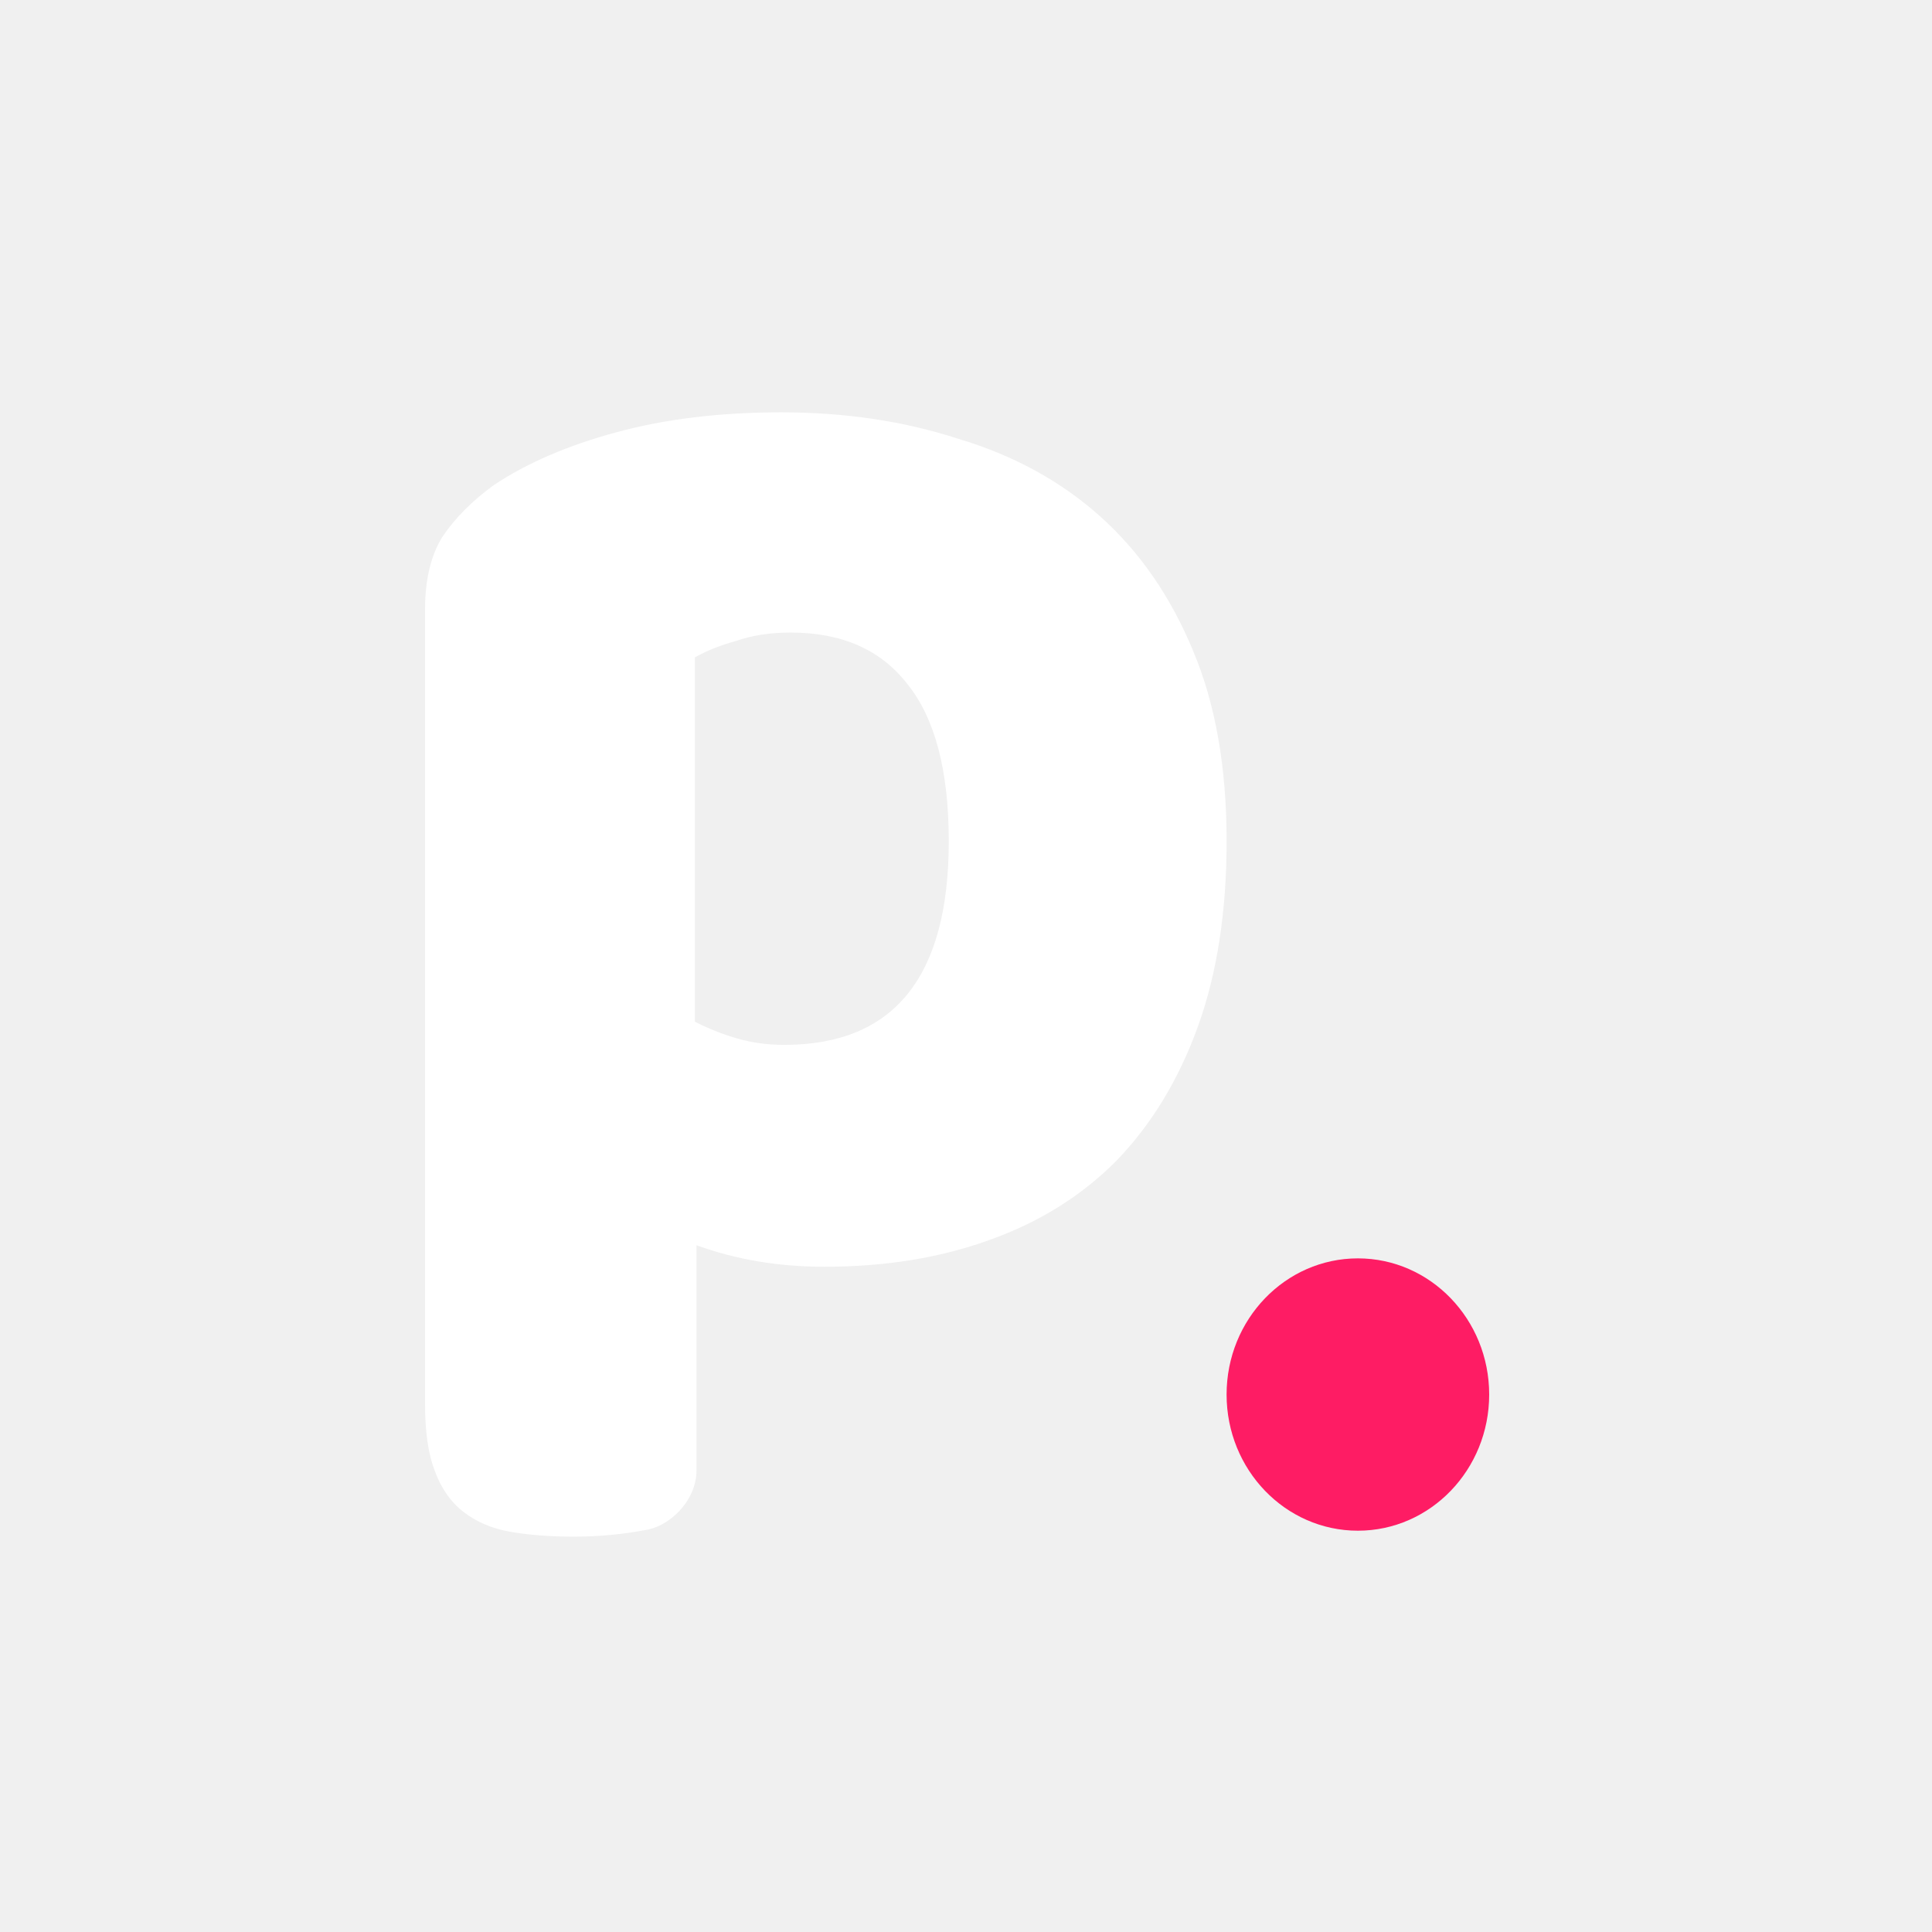
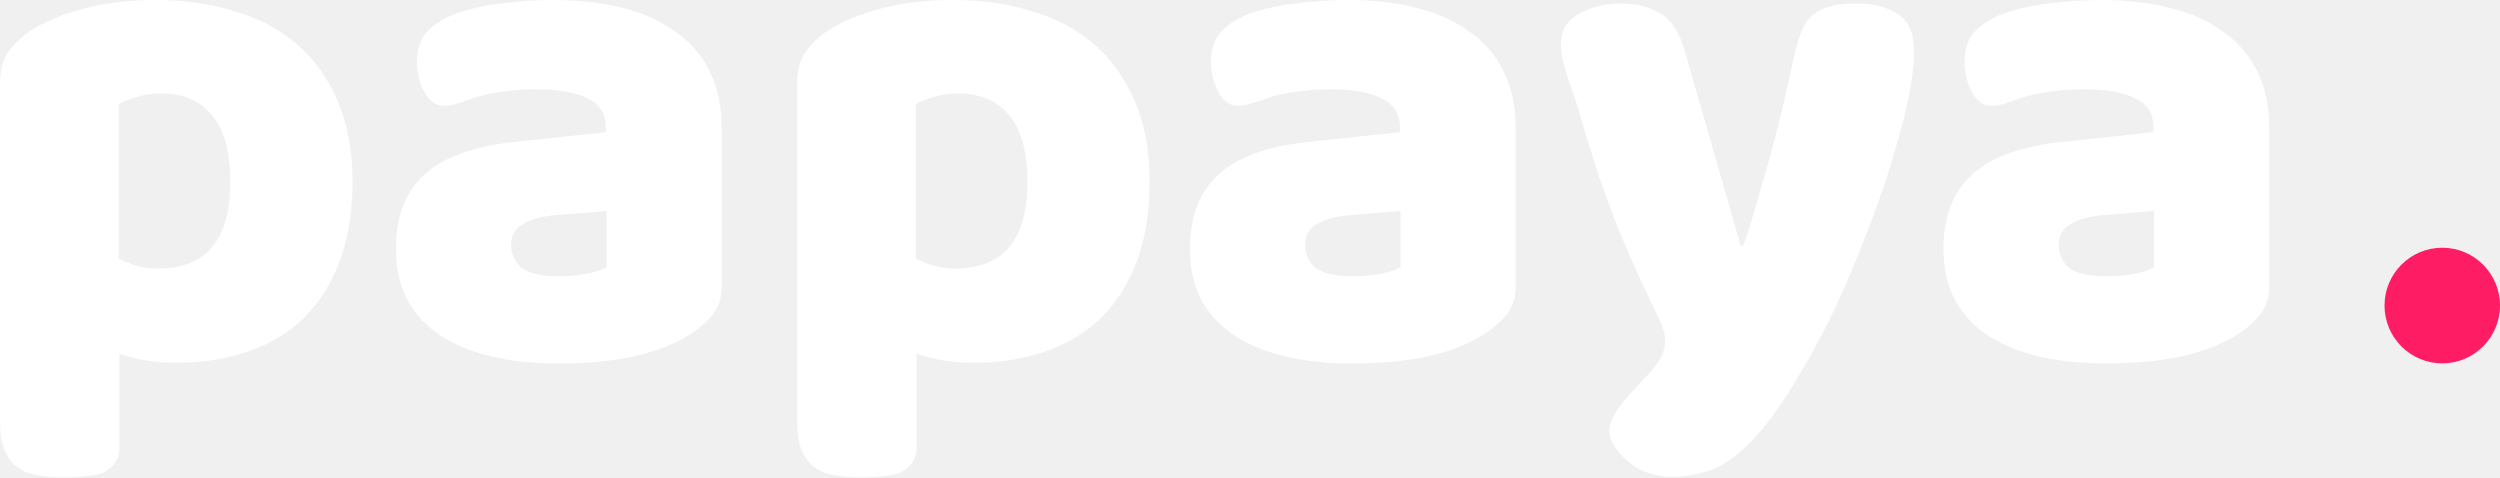
- <svg xmlns="http://www.w3.org/2000/svg" width="100" height="100" viewBox="0 0 100 100" fill="none">
-   <path d="M40.43 21.342C43.736 21.342 46.794 21.799 49.604 22.713C52.469 23.57 54.921 24.913 56.959 26.741C58.998 28.57 60.596 30.884 61.753 33.683C62.91 36.426 63.489 39.712 63.489 43.54C63.489 47.197 62.993 50.396 62.001 53.139C61.009 55.882 59.604 58.196 57.786 60.081C55.968 61.91 53.764 63.281 51.174 64.195C48.64 65.109 45.802 65.567 42.662 65.567C40.292 65.567 38.089 65.195 36.05 64.452V76.109C36.05 77.71 34.617 79.023 33.405 79.194C32.193 79.423 30.953 79.537 29.686 79.537C28.474 79.537 27.372 79.451 26.38 79.28C25.444 79.108 24.645 78.766 23.983 78.251C23.322 77.737 22.826 77.023 22.496 76.109C22.165 75.251 22 74.109 22 72.68V31.541C22 29.998 22.303 28.741 22.909 27.77C23.57 26.798 24.452 25.913 25.554 25.113C27.262 23.97 29.383 23.056 31.918 22.37C34.452 21.684 37.29 21.342 40.43 21.342ZM40.595 54.082C46.27 54.082 49.108 50.568 49.108 43.54C49.108 39.883 48.392 37.169 46.959 35.398C45.582 33.626 43.571 32.741 40.926 32.741C39.879 32.741 38.943 32.883 38.116 33.169C37.29 33.398 36.573 33.683 35.967 34.026V52.882C36.628 53.225 37.345 53.51 38.116 53.739C38.887 53.968 39.714 54.082 40.595 54.082Z" fill="white" />
-   <ellipse cx="70.284" cy="72.181" rx="6.796" ry="7.048" fill="#FE1C64" />
+ <svg xmlns="http://www.w3.org/2000/svg" width="398" height="76" viewBox="0 0 398 76" fill="none">
+   <path d="M88.961 43.988C90.228 43.988 91.607 43.876 93.097 43.652C94.662 43.354 95.817 42.981 96.562 42.533V33.579L88.514 34.25C86.427 34.4 84.713 34.847 83.372 35.593C82.031 36.34 81.36 37.459 81.36 38.951C81.36 40.444 81.919 41.675 83.037 42.645C84.229 43.541 86.204 43.988 88.961 43.988ZM88.067 0C92.091 0 95.743 0.41 99.021 1.231C102.375 2.052 105.207 3.321 107.517 5.037C109.901 6.678 111.727 8.805 112.994 11.417C114.261 13.954 114.894 16.976 114.894 20.483V45.555C114.894 47.495 114.335 49.1 113.218 50.368C112.174 51.562 110.907 52.607 109.417 53.502C104.573 56.412 97.755 57.867 88.961 57.867C85.012 57.867 81.435 57.494 78.23 56.748C75.1 56.002 72.38 54.883 70.07 53.39C67.835 51.898 66.083 49.995 64.817 47.682C63.624 45.369 63.028 42.682 63.028 39.623C63.028 34.474 64.556 30.519 67.611 27.759C70.666 24.997 75.398 23.281 81.807 22.61L96.451 21.043V20.259C96.451 18.095 95.482 16.566 93.544 15.67C91.681 14.7 88.961 14.215 85.384 14.215C82.552 14.215 79.795 14.514 77.112 15.111C72.985 16.029 69.681 18.92 67.388 14.327C66.717 12.909 66.382 11.454 66.382 9.962C66.382 8.022 66.829 6.492 67.723 5.373C68.692 4.179 70.145 3.171 72.082 2.351C74.243 1.53 76.777 0.933 79.683 0.56C82.664 0.187 85.459 0 88.067 0Z" fill="white" />
+   <path d="M215.369 43.988C216.636 43.988 218.014 43.876 219.505 43.652C221.07 43.354 222.225 42.981 222.97 42.533V33.579L214.922 34.25C212.835 34.4 211.121 34.847 209.78 35.593C208.439 36.34 207.768 37.459 207.768 38.951C207.768 40.444 208.327 41.675 209.445 42.645C210.637 43.541 212.612 43.988 215.369 43.988ZM214.475 0C218.499 0 222.15 0.41 225.429 1.231C228.783 2.052 231.614 3.321 233.925 5.037C236.309 6.678 238.135 8.805 239.402 11.417C240.669 13.954 241.302 16.976 241.302 20.483V45.555C241.302 47.495 240.743 49.1 239.625 50.368C238.582 51.562 237.315 52.607 235.825 53.502C230.981 56.412 224.162 57.867 215.369 57.867C211.419 57.867 207.842 57.494 204.638 56.748C201.508 56.002 198.788 54.883 196.478 53.39C194.243 51.898 192.491 49.995 191.224 47.682C190.032 45.369 189.436 42.682 189.436 39.623C189.436 34.474 190.964 30.519 194.019 27.759C197.074 24.997 201.806 23.281 208.215 22.61L222.858 21.043V20.259C222.858 18.095 221.89 16.566 219.952 15.67C218.089 14.7 215.369 14.215 211.792 14.215C208.96 14.215 206.203 14.514 203.52 15.111C199.393 16.029 196.089 18.92 193.795 14.327C193.125 12.909 192.789 11.454 192.789 9.962C192.789 8.022 193.237 6.492 194.131 5.373C195.1 4.179 196.553 3.171 198.49 2.351C200.651 1.53 203.185 0.933 206.091 0.56C209.072 0.187 211.867 0 214.475 0Z" fill="white" />
+   <path d="M260.107 42.197C259.287 40.332 258.393 38.242 257.424 35.929C256.53 33.616 255.561 30.967 254.517 27.982C253.549 24.997 252.505 21.602 251.388 17.797C249.797 11.881 245.347 4.762 252.17 1.791C253.959 0.97 255.896 0.56 257.983 0.56C260.591 0.56 262.752 1.119 264.466 2.239C266.18 3.283 267.447 5.298 268.267 8.283L277.097 39.063H277.544C278.439 36.526 279.295 33.765 280.115 30.78C281.009 27.796 281.866 24.736 282.686 21.602C283.506 18.394 284.251 15.222 284.922 12.088C286.662 4.597 286.73 0.56 295.653 0.56C298.261 0.56 300.422 1.119 302.136 2.239C303.85 3.358 304.707 5.298 304.707 8.059C304.707 10.074 304.446 12.424 303.924 15.111C303.403 17.722 302.695 20.52 301.801 23.505C300.981 26.49 299.975 29.587 298.783 32.795C297.665 35.929 296.472 39.026 295.206 42.085C293.939 45.145 292.635 48.055 291.293 50.816C289.952 53.502 288.648 55.927 287.381 58.091C285.294 61.748 283.357 64.732 281.568 67.046C279.78 69.359 278.066 71.15 276.426 72.418C274.787 73.761 273.148 74.657 271.508 75.105C269.869 75.627 268.155 75.888 266.366 75.888C263.236 75.888 260.703 74.955 258.765 73.09C253.919 68.424 256.423 65.993 262.454 59.546C265.332 56.47 265.694 54.141 264.313 51.192C263.463 49.377 261.82 46.003 260.107 42.197Z" fill="white" />
+   <path d="M335.336 43.988C336.603 43.988 337.982 43.876 339.472 43.652C341.037 43.354 342.192 42.981 342.938 42.533V33.579L334.889 34.25C332.803 34.4 331.089 34.847 329.747 35.593C328.406 36.34 327.735 37.459 327.735 38.951C327.735 40.444 328.294 41.675 329.412 42.645C330.604 43.541 332.579 43.988 335.336 43.988ZM334.442 0C338.466 0 342.118 0.41 345.397 1.231C348.75 2.052 351.582 3.321 353.892 5.037C356.277 6.678 358.102 8.805 359.369 11.417C360.636 13.954 361.27 16.976 361.27 20.483V45.555C361.27 47.495 360.711 49.1 359.593 50.368C358.549 51.562 357.283 52.607 355.792 53.502C350.948 56.412 344.13 57.867 335.336 57.867C331.387 57.867 327.81 57.494 324.606 56.748C321.476 56.002 318.756 54.883 316.446 53.39C314.21 51.898 312.459 49.995 311.192 47.682C310 45.369 309.403 42.682 309.403 39.623C309.403 34.474 310.931 30.519 313.986 27.759C317.042 24.997 321.774 23.281 328.183 22.61L342.826 21.043V20.259C342.826 18.095 341.857 16.566 339.919 15.67C338.056 14.7 335.336 14.215 331.76 14.215C328.928 14.215 326.17 14.514 323.488 15.111C319.36 16.029 316.056 18.92 313.763 14.327C313.092 12.909 312.757 11.454 312.757 9.962C312.757 8.022 313.204 6.492 314.098 5.373C315.067 4.179 316.52 3.171 318.458 2.351C320.619 1.53 323.152 0.933 326.059 0.56C329.039 0.187 331.834 0 334.442 0Z" fill="white" />
+   <path d="M151.831 2.45748e-05C156.302 2.45748e-05 160.438 0.597 164.239 1.791C168.114 2.91 171.43 4.664 174.187 7.052C176.944 9.439 179.105 12.461 180.67 16.118C182.235 19.7 183.018 23.99 183.018 28.99C183.018 33.765 182.347 37.944 181.006 41.526C179.664 45.108 177.764 48.13 175.305 50.592C172.846 52.98 169.865 54.771 166.362 55.965C162.934 57.159 159.097 57.755 154.849 57.755C151.645 57.755 148.664 57.27 145.907 56.3V71.523C145.907 73.614 143.969 75.328 142.33 75.552C140.69 75.851 139.013 76 137.299 76C135.66 76 134.17 75.888 132.828 75.664C131.561 75.44 130.481 74.993 129.587 74.321C128.692 73.65 128.022 72.717 127.575 71.523C127.127 70.403 126.904 68.911 126.904 67.046V13.32C126.904 11.305 127.314 9.663 128.133 8.395C129.028 7.126 130.22 5.97 131.71 4.925C134.021 3.433 136.89 2.239 140.318 1.343C143.745 0.448 147.583 2.45748e-05 151.831 2.45748e-05ZM152.054 42.757C159.73 42.757 163.568 38.168 163.568 28.99C163.568 24.214 162.599 20.67 160.662 18.356C158.799 16.043 156.079 14.887 152.502 14.887C151.086 14.887 149.819 15.073 148.701 15.446C147.583 15.745 146.614 16.118 145.795 16.566V41.19C146.689 41.638 147.658 42.011 148.701 42.309C149.744 42.608 150.862 42.757 152.054 42.757Z" fill="white" />
+   <path d="M24.927 0C29.398 0 33.534 0.597 37.335 1.791C41.21 2.91 44.526 4.664 47.283 7.052C50.04 9.439 52.201 12.461 53.766 16.118C55.331 19.7 56.114 23.99 56.114 28.99C56.114 33.765 55.443 37.944 54.102 41.526C52.76 45.108 50.86 48.13 48.401 50.592C45.942 52.98 42.961 54.771 39.459 55.965C36.031 57.159 32.193 57.755 27.945 57.755C24.741 57.755 21.76 57.27 19.003 56.3V71.523C19.003 73.614 17.065 75.328 15.426 75.552C13.786 75.851 12.11 76 10.396 76C8.756 76 7.266 75.888 5.924 75.664C4.658 75.44 3.577 74.993 2.683 74.321C1.788 73.65 1.118 72.717 0.671 71.523C0.224 70.403 0 68.911 0 67.046V13.32C0 11.305 0.41 9.663 1.23 8.395C2.124 7.126 3.316 5.97 4.807 4.925C7.117 3.432 9.986 2.239 13.414 1.343C16.842 0.448 20.679 0 24.927 0ZM25.151 42.757C32.826 42.757 36.664 38.168 36.664 28.99C36.664 24.214 35.695 20.67 33.758 18.356C31.895 16.043 29.175 14.887 25.598 14.887C24.182 14.887 22.915 15.073 21.797 15.446C20.679 15.745 19.711 16.118 18.891 16.566V41.19C19.785 41.638 20.754 42.011 21.797 42.309C22.84 42.608 23.958 42.757 25.151 42.757Z" fill="white" />
+   <ellipse cx="388.808" cy="48.642" rx="9.192" ry="9.204" fill="#FE1C64" />
</svg>
